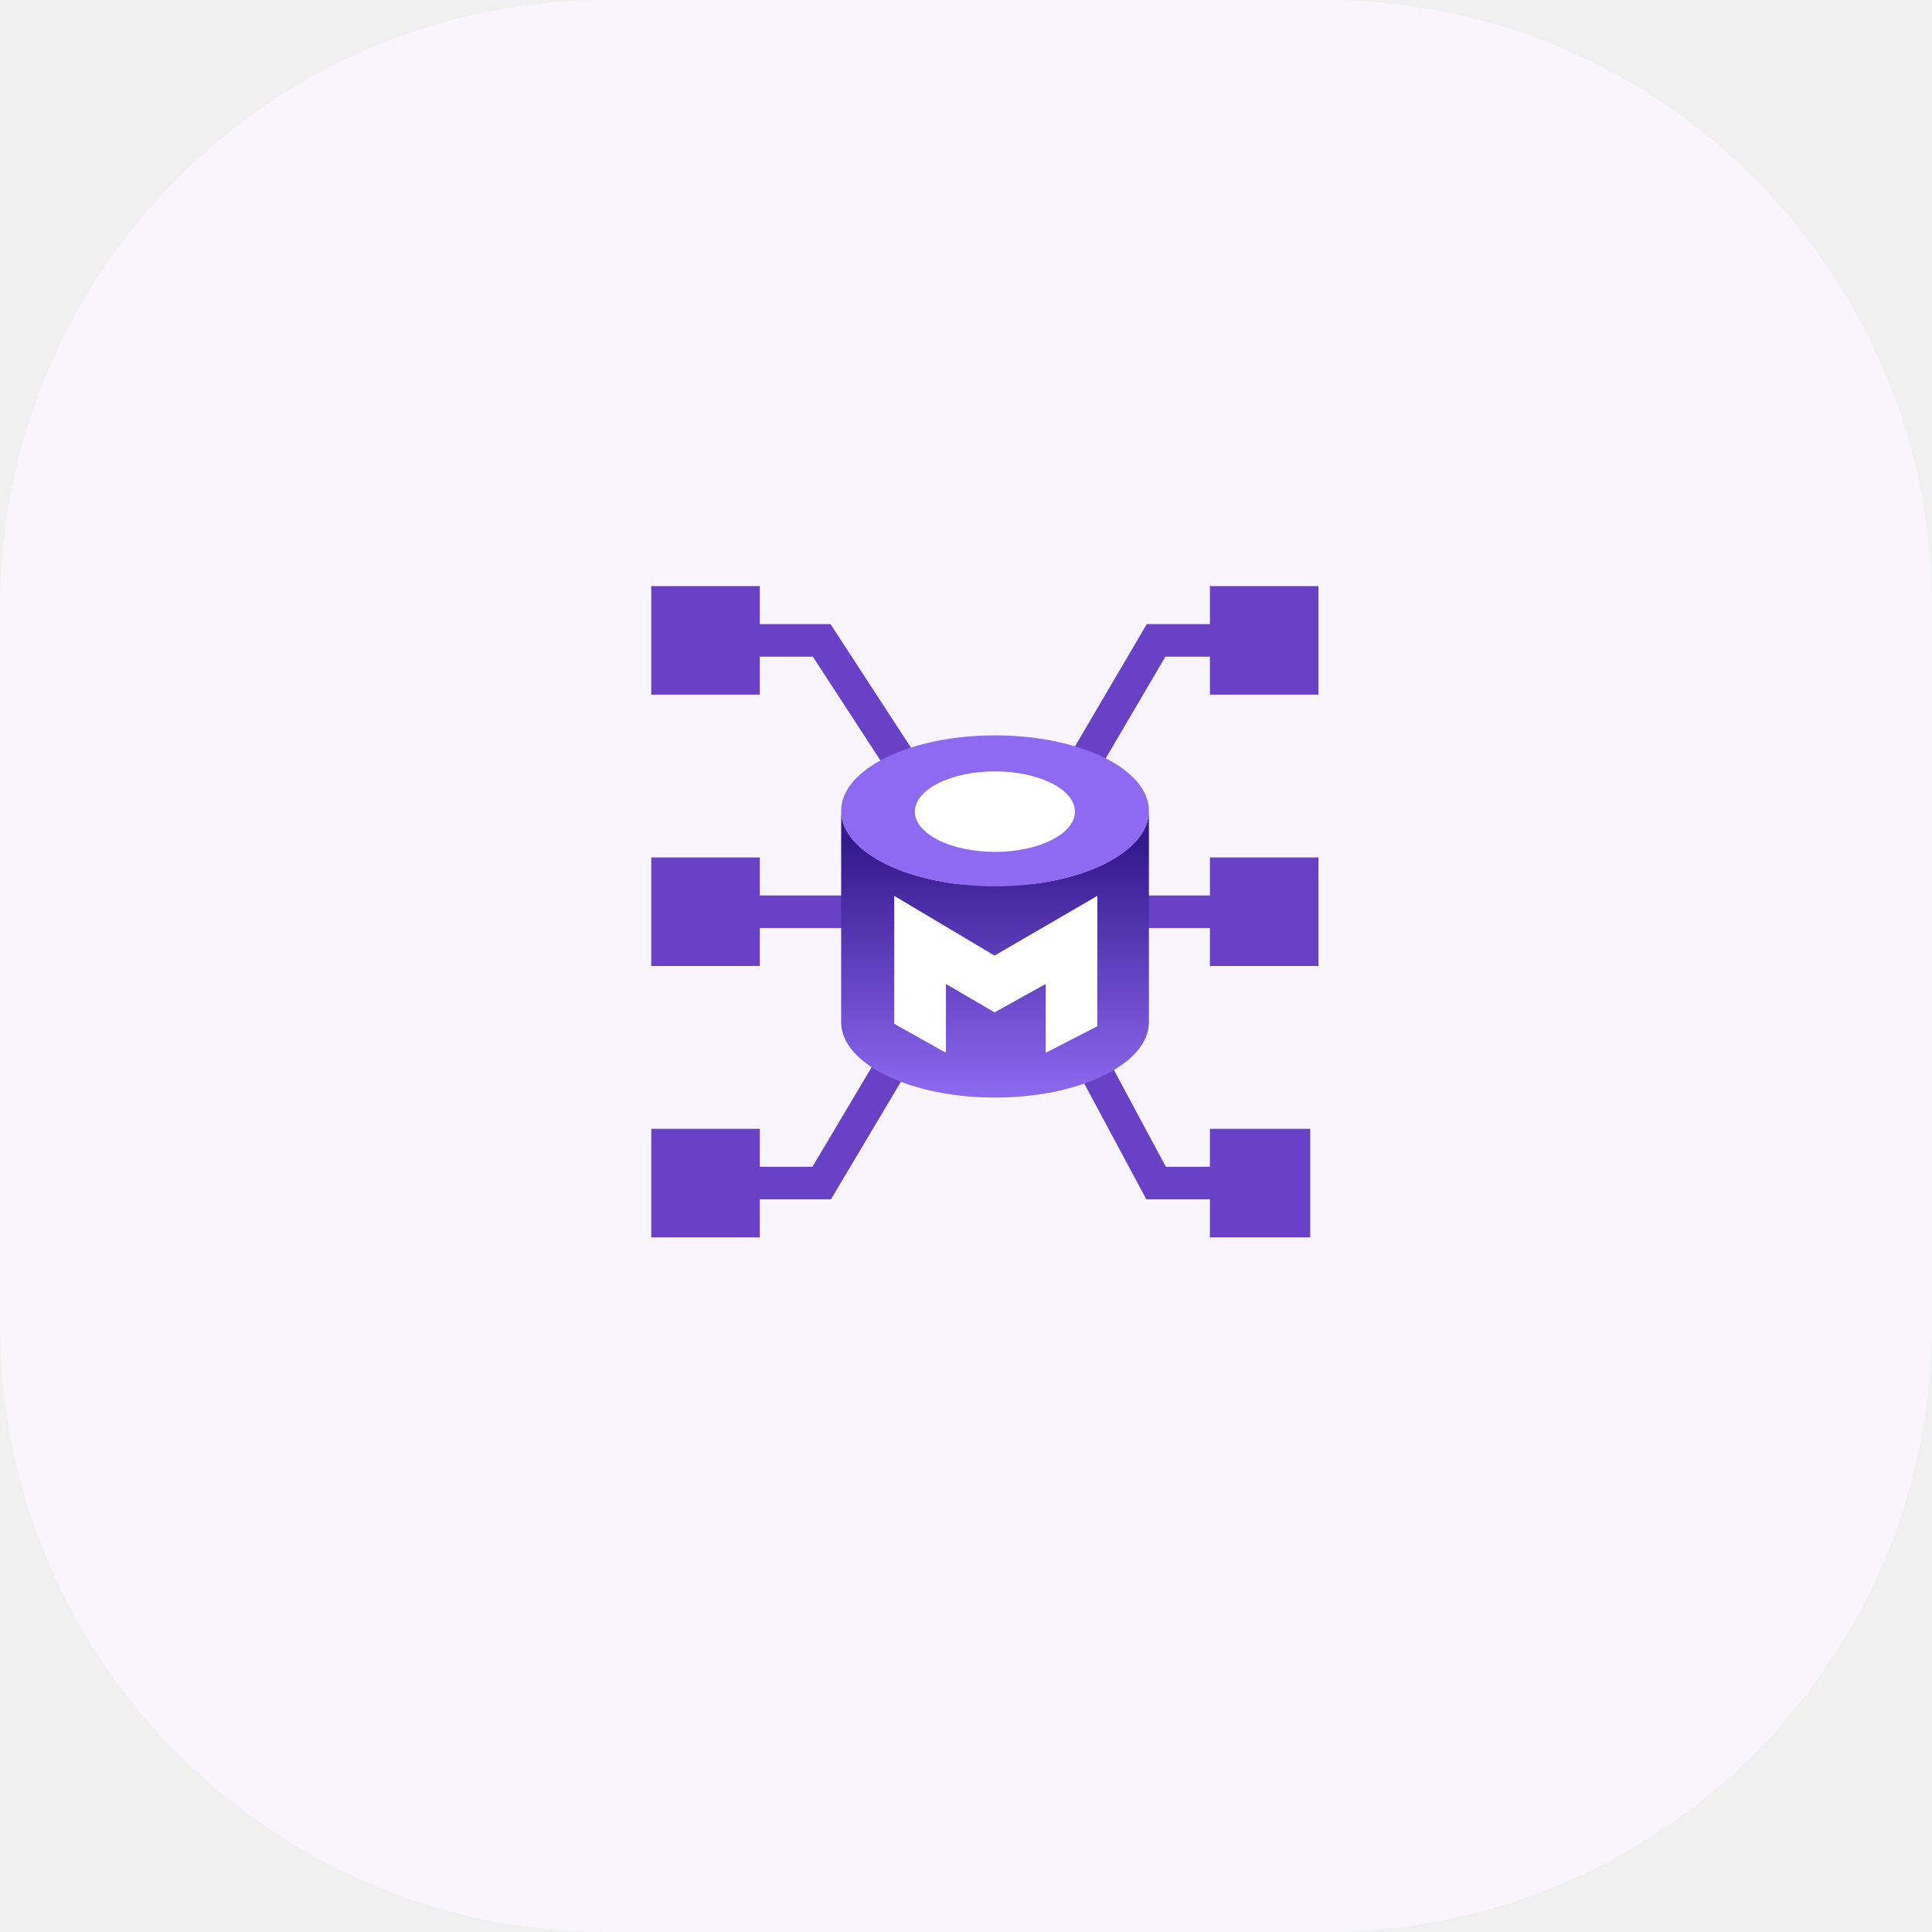
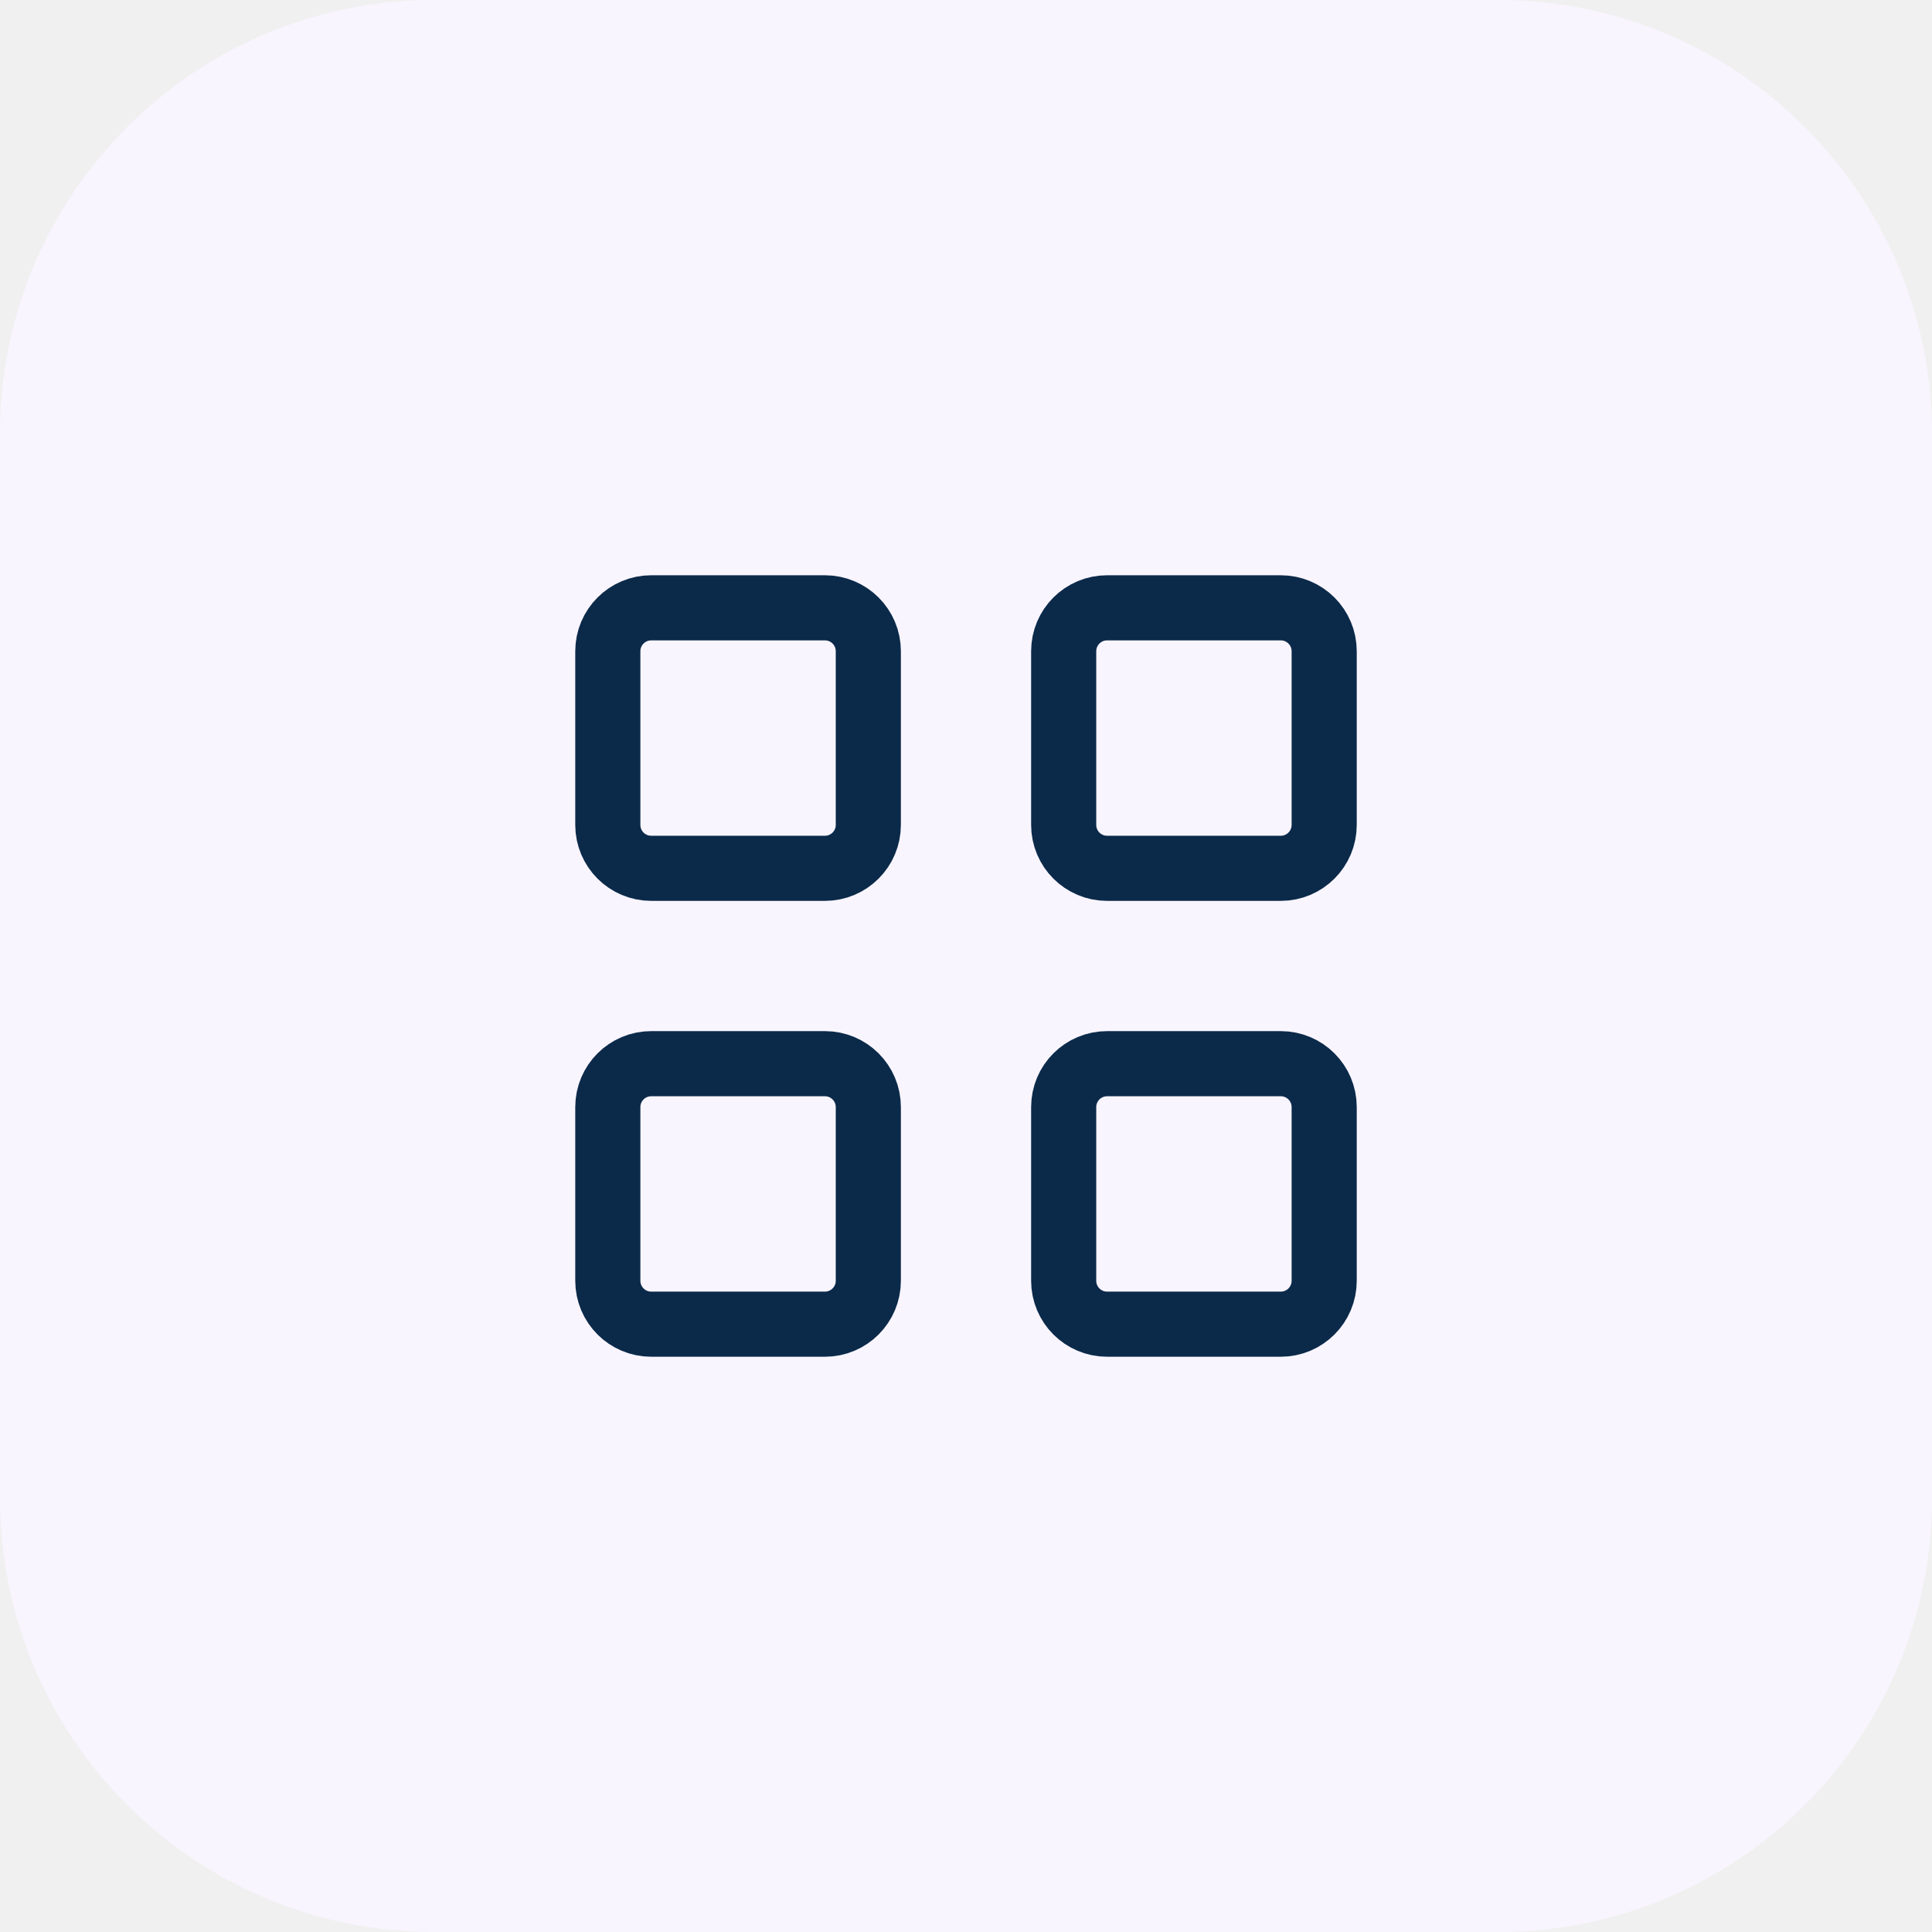
- <svg xmlns="http://www.w3.org/2000/svg" viewBox="0 0 89 89" fill="none">
-   <path d="M0 28C0 12.536 12.536 0 28 0H61C76.464 0 89 12.536 89 28V61C89 76.464 76.464 89 61 89H28C12.536 89 0 76.464 0 61V28Z" fill="#F9F5FF" />
-   <path d="M32.5 42L58.75 42" stroke="#6941C6" stroke-width="1.5" stroke-linecap="round" />
-   <path d="M31.875 29.5H37.851L45.625 41.434L37.851 54.5H31.875" stroke="#6941C6" stroke-width="1.5" stroke-linecap="round" />
-   <path d="M58.75 29.5H53.257L46.25 41.434L53.257 54.5H58.75" stroke="#6941C6" stroke-width="1.5" stroke-linecap="round" />
-   <rect x="30" y="27" width="5" height="5" fill="#6941C6" />
-   <rect x="55.736" y="27" width="5" height="5" fill="#6941C6" />
-   <rect x="30" y="39.5" width="5" height="5" fill="#6941C6" />
-   <rect x="55.736" y="39.5" width="5" height="5" fill="#6941C6" />
-   <rect x="30" y="52" width="5" height="5" fill="#6941C6" />
-   <rect x="55.736" y="52" width="4.622" height="5" fill="#6941C6" />
-   <path d="M38.748 37.378H38.748V47.112H38.748C38.779 49.019 41.941 50.561 45.837 50.561C49.733 50.561 52.895 49.019 52.926 47.112H52.926V37.378H52.926C52.895 39.285 49.733 40.827 45.837 40.827C41.941 40.827 38.779 39.285 38.748 37.378Z" fill="url(#paint0_linear_8534_2888)" />
-   <path fill-rule="evenodd" clip-rule="evenodd" d="M45.837 40.828C49.752 40.828 52.926 39.271 52.926 37.351C52.926 35.431 49.752 33.875 45.837 33.875C41.922 33.875 38.748 35.431 38.748 37.351C38.748 39.271 41.922 40.828 45.837 40.828ZM45.865 39.131C47.823 39.131 49.41 38.353 49.41 37.393C49.41 36.433 47.823 35.655 45.865 35.655C43.908 35.655 42.321 36.433 42.321 37.393C42.321 38.353 43.908 39.131 45.865 39.131Z" fill="#8D6AF1" />
-   <ellipse cx="45.831" cy="37.389" rx="3.686" ry="1.854" fill="white" />
-   <path d="M43.575 45.328V48.499L41.193 47.164V41.268L45.815 44.021L50.551 41.268V47.275L48.169 48.499V45.328L45.815 46.635L43.575 45.328Z" fill="white" />
-   <defs>
-     <linearGradient id="paint0_linear_8534_2888" x1="45.837" y1="38.88" x2="45.837" y2="50.561" gradientUnits="userSpaceOnUse">
-       <stop stop-color="#35198E" />
-       <stop offset="1" stop-color="#8D6AF1" />
-     </linearGradient>
-   </defs>
+ <svg xmlns="http://www.w3.org/2000/svg" width="89" height="89" viewBox="0 0 89 89">
+   <rect x="0" y="0" width="89" height="89" rx="20" ry="20" fill="#F9F5FF" />
+   <g stroke="#0B2A4A" stroke-width="3" stroke-linecap="round" stroke-linejoin="round" fill="none">
+     <rect x="28" y="28" width="12" height="12" rx="2" />
+     <rect x="49" y="28" width="12" height="12" rx="2" />
+     <rect x="28" y="49" width="12" height="12" rx="2" />
+     <rect x="49" y="49" width="12" height="12" rx="2" />
+   </g>
</svg>
